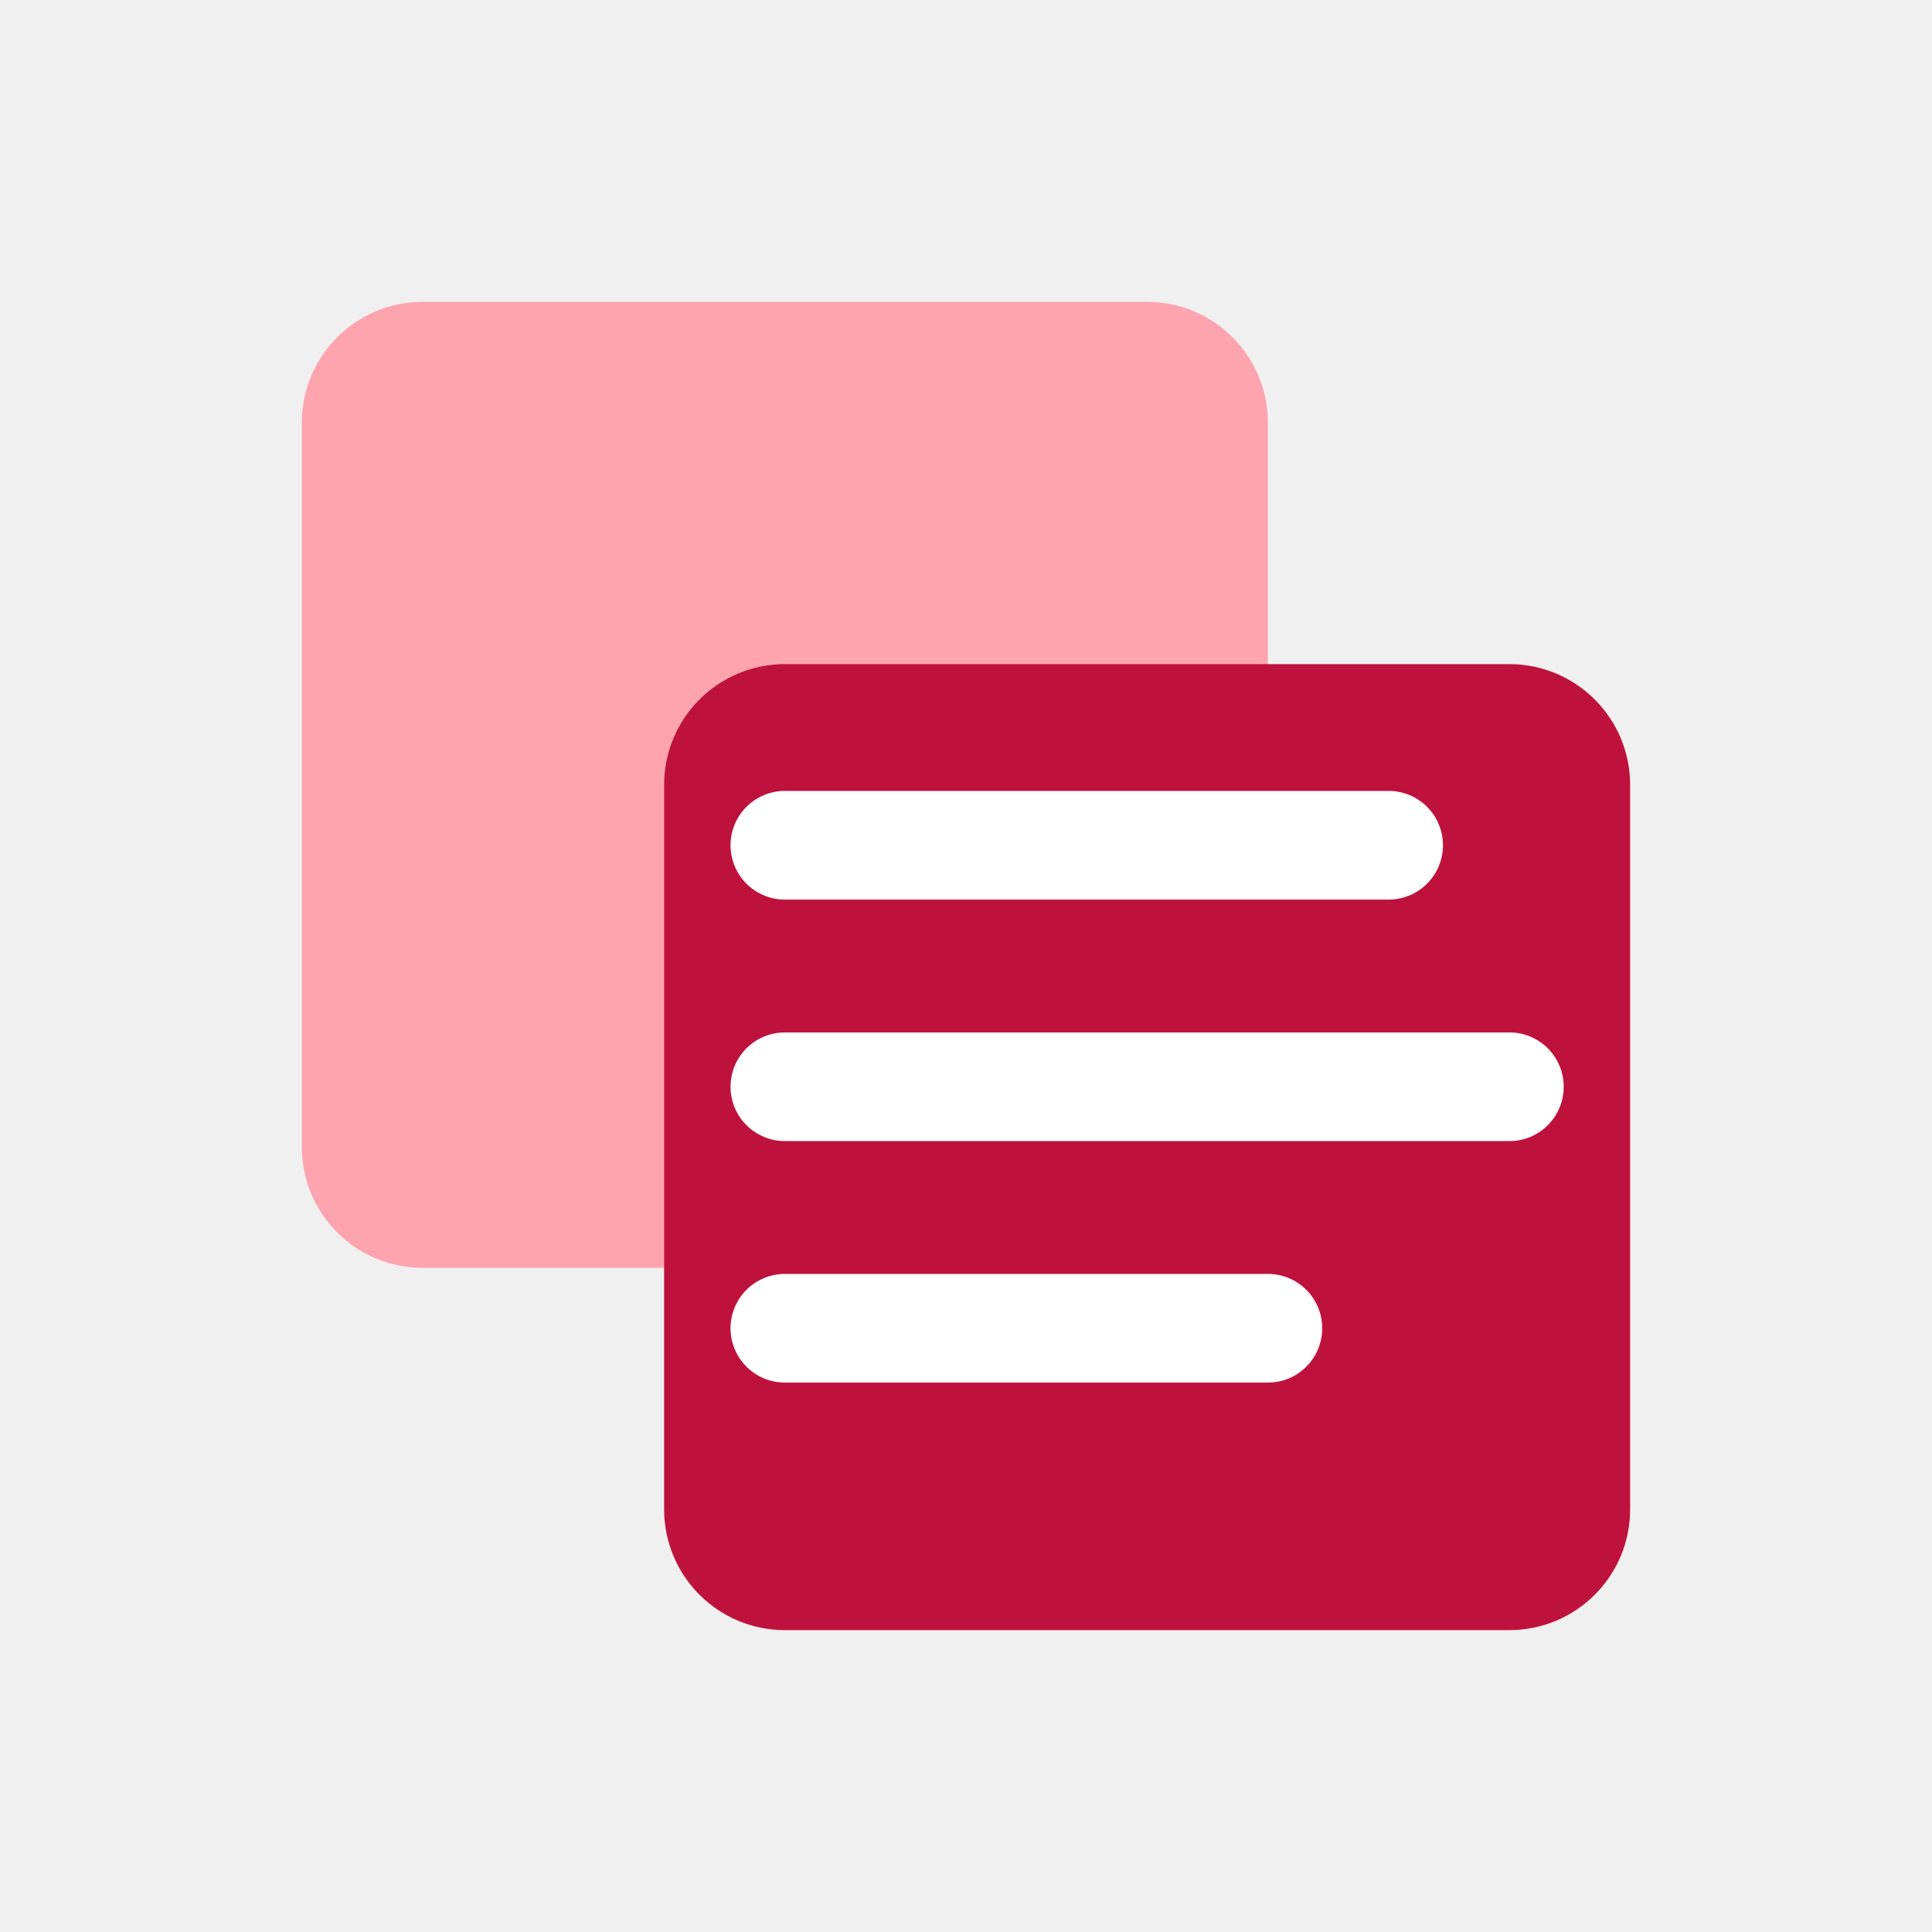
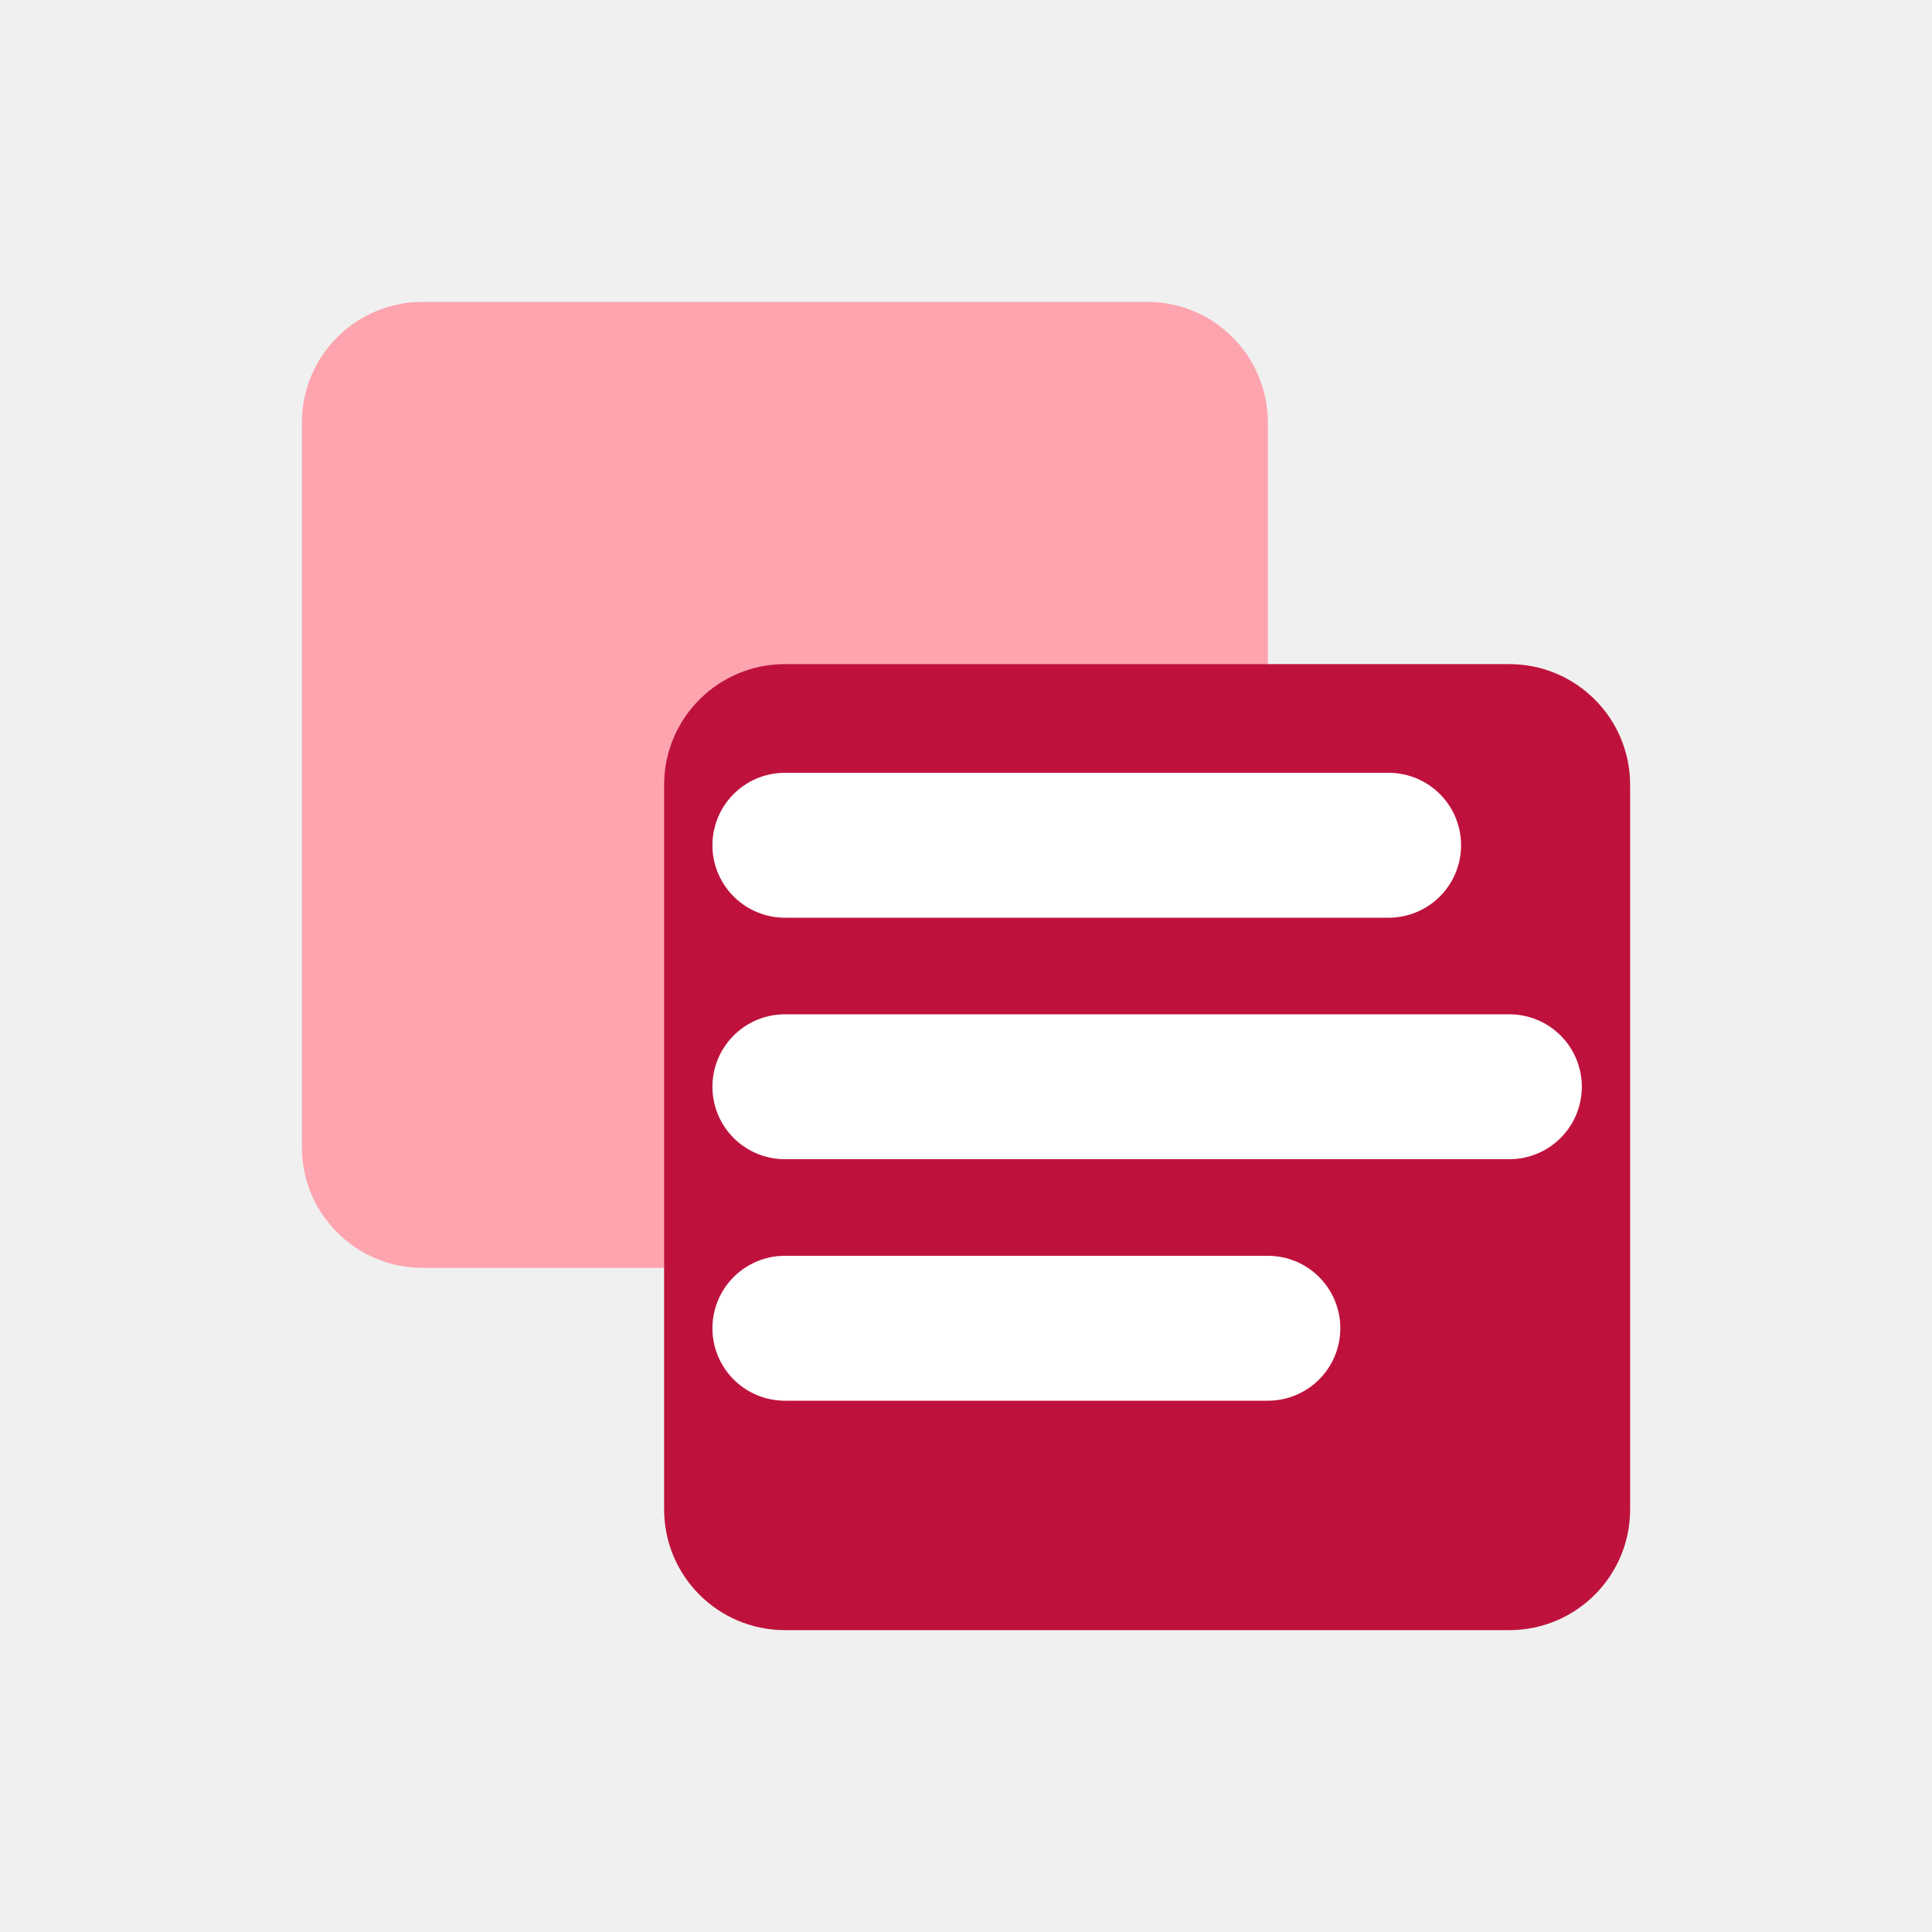
<svg xmlns="http://www.w3.org/2000/svg" viewBox="0 0 32 32" role="img" aria-labelledby="oss-O09-title" data-oss-project="O09" data-variant="color">
  <g data-layer="q-frame">
    <rect x="5" y="5" width="16" height="16" rx="2" fill="#FDA4AF" />
    <rect x="11" y="11" width="16" height="16" rx="2" fill="#BE123C" />
  </g>
-   <g data-layer="product-route" fill="none" stroke="#FFFFFF" stroke-width="1.8" stroke-linecap="round" stroke-linejoin="round">
+   <g data-layer="product-route" fill="none" stroke="#FFFFFF" stroke-width="2.4" stroke-linecap="round" stroke-linejoin="round">
    <path d="M13 14H23" />
    <path d="M13 18H25" />
    <path d="M13 22H21" />
  </g>
</svg>
